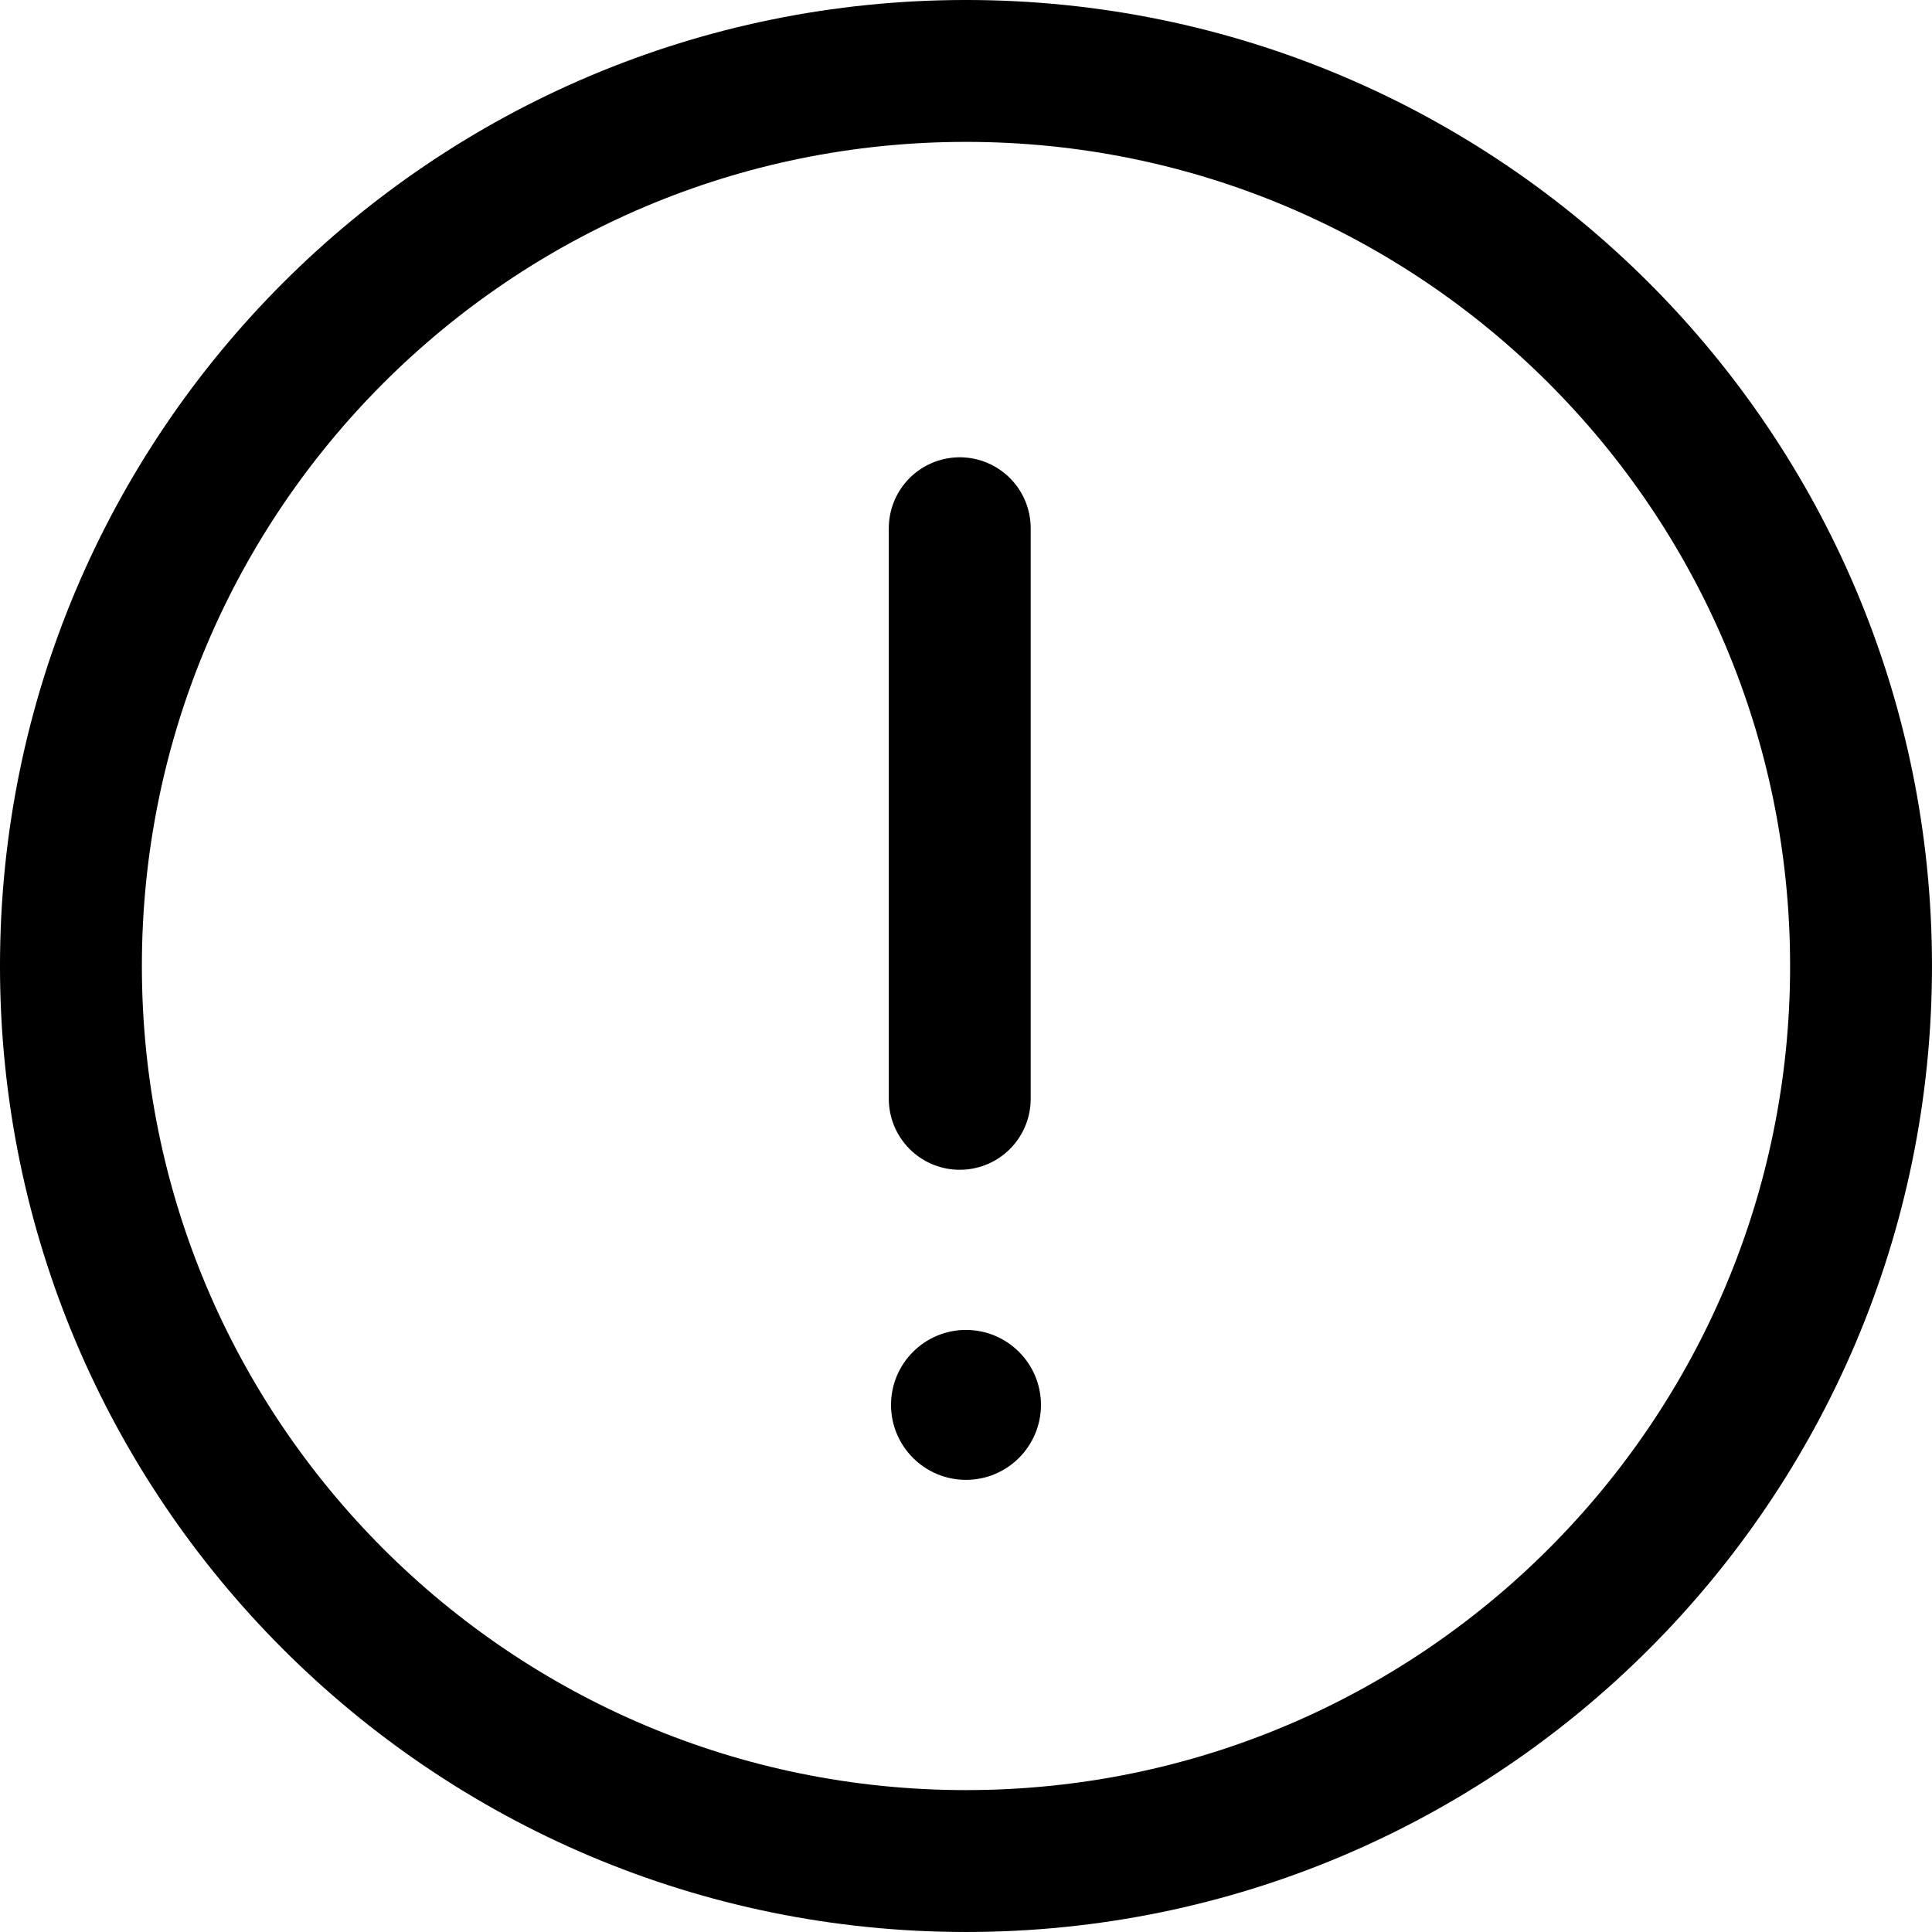
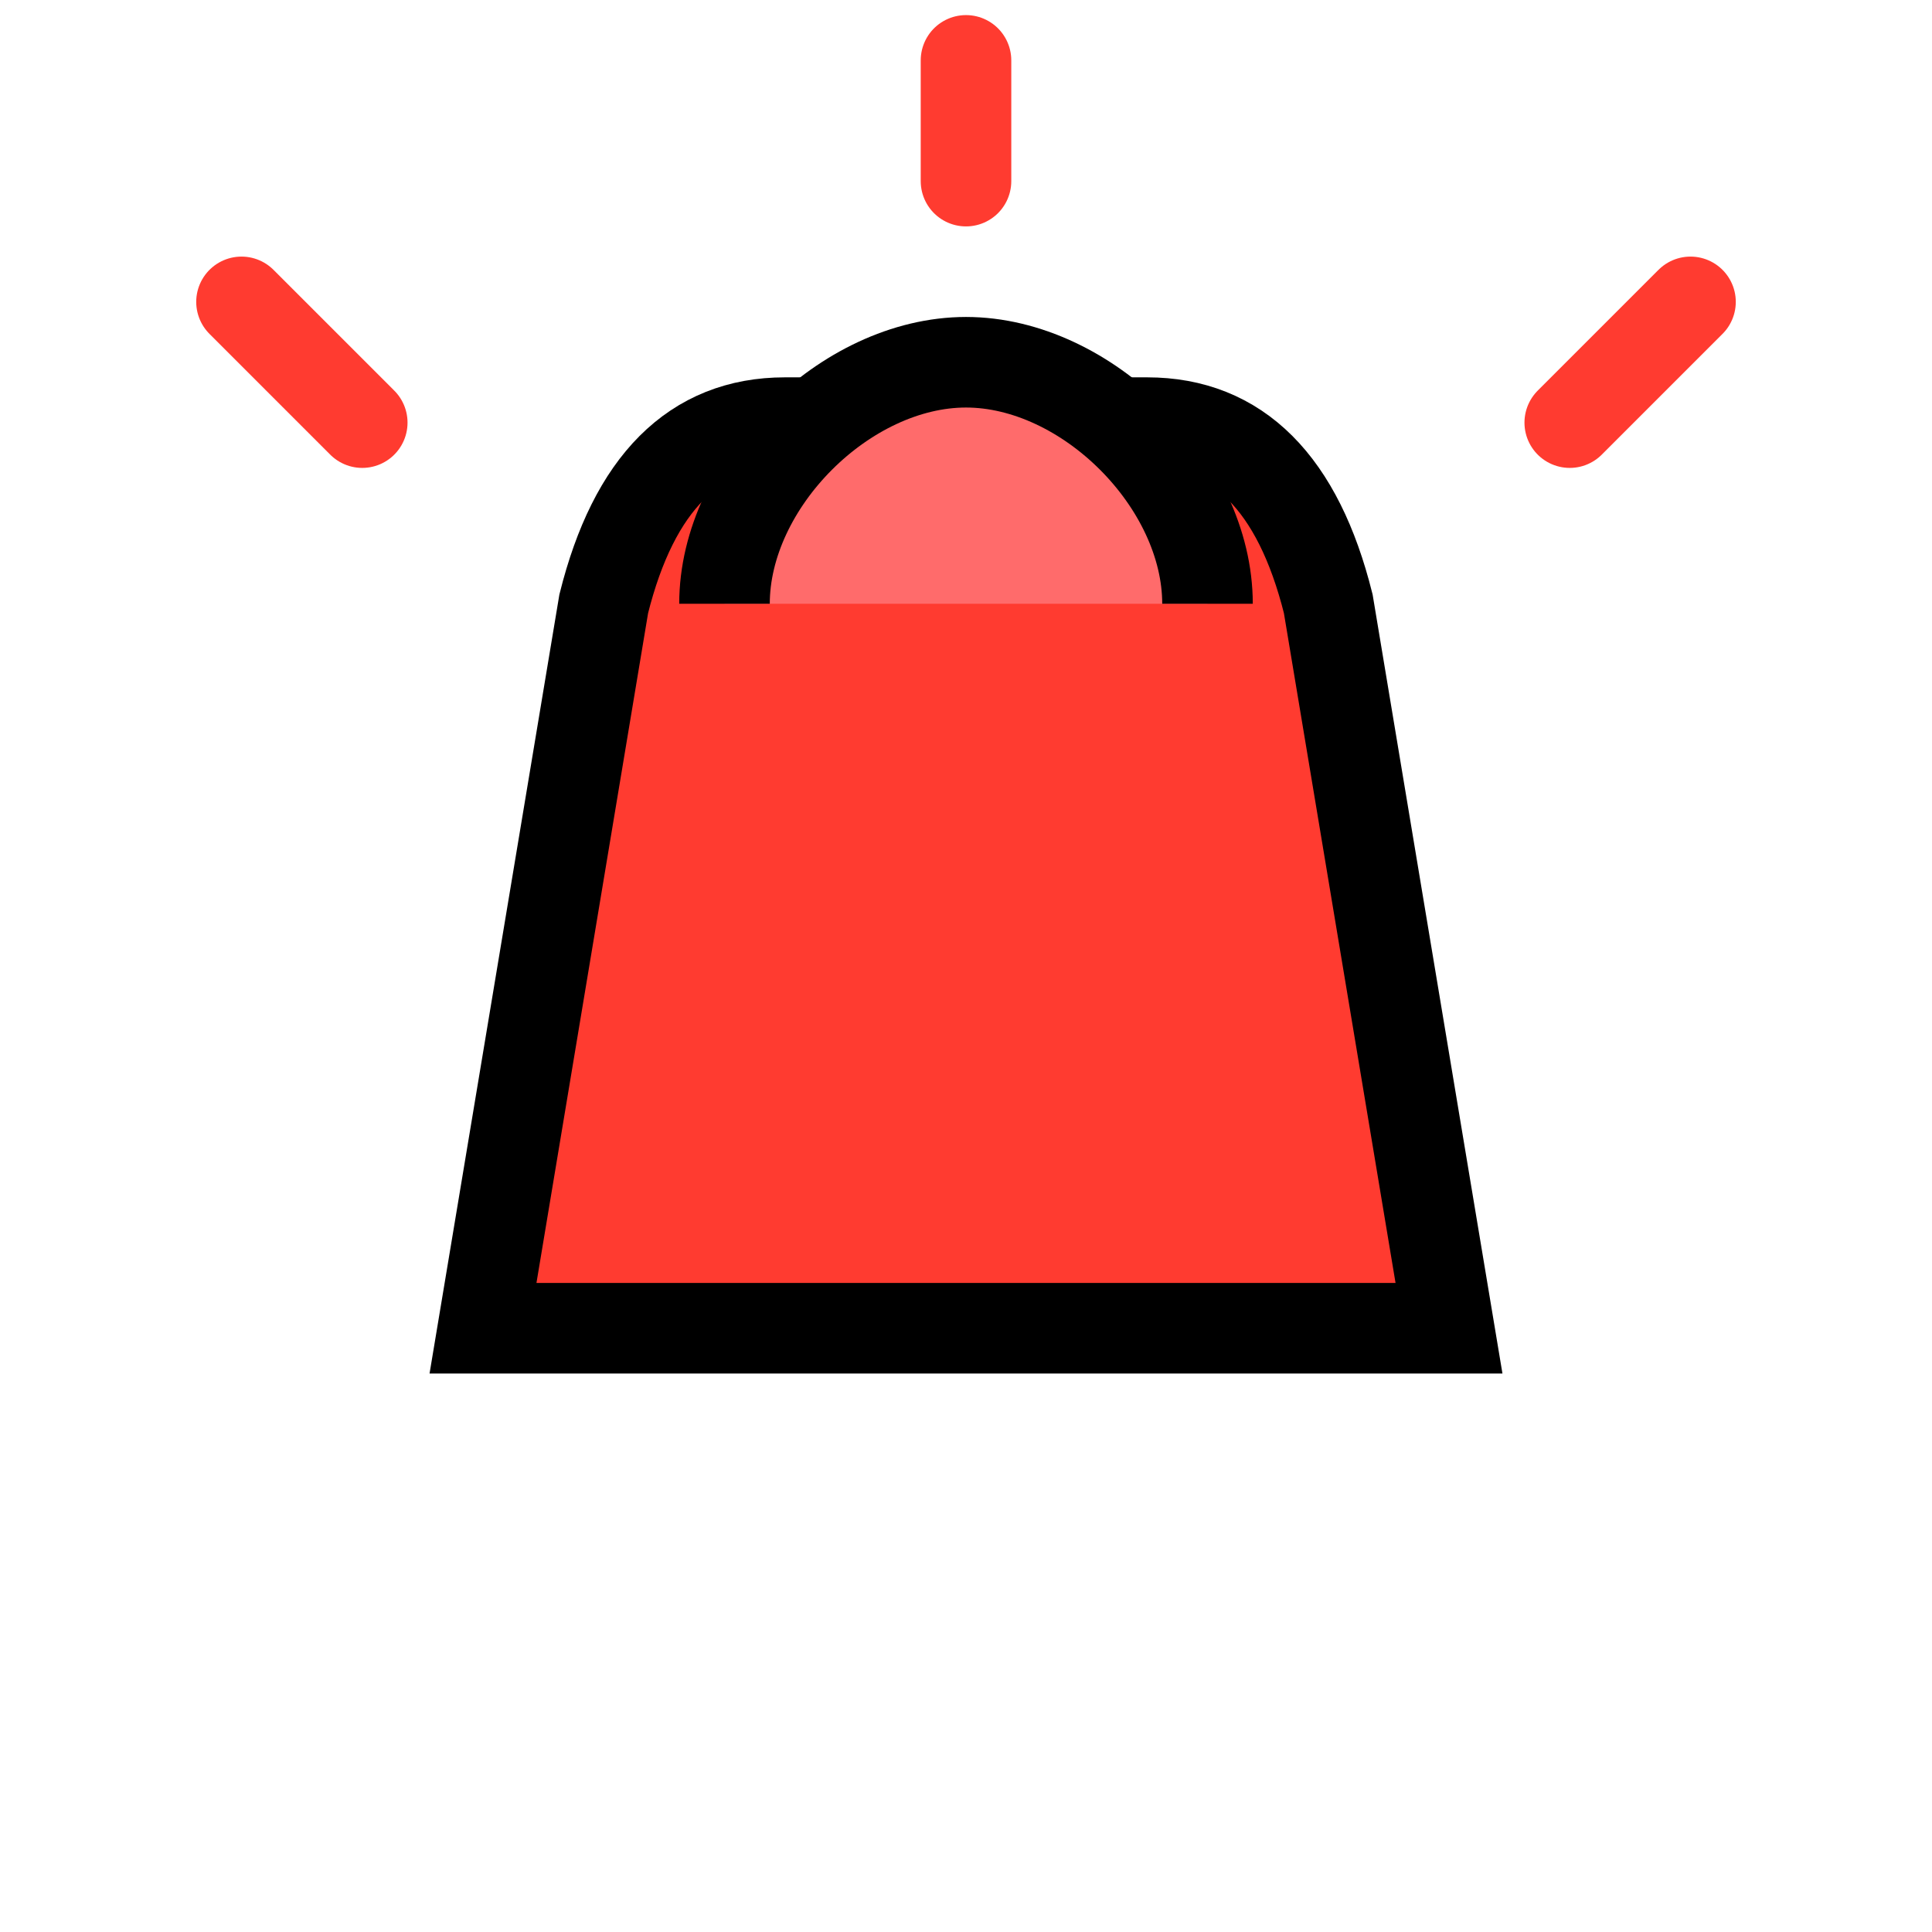
- <svg xmlns="http://www.w3.org/2000/svg" version="1.1" width="40.85" height="40.85" viewBox="0,0,40.85,40.85">
-   <g transform="translate(-219.5752,-159.5752)">
-     <g data-paper-data="{&quot;isPaintingLayer&quot;:true}" fill-rule="nonzero" stroke-linejoin="miter" stroke-miterlimit="10" stroke-dasharray="" stroke-dashoffset="0" style="mix-blend-mode: normal">
-       <path d="M221.075,180c0,-10.452 8.473,-18.925 18.925,-18.925c10.452,0 18.925,8.473 18.925,18.925c0,10.452 -8.473,18.925 -18.925,18.925c-10.452,0 -18.925,-8.473 -18.925,-18.925z" fill="none" stroke="#000000" stroke-width="3" stroke-linecap="butt" />
-       <path d="M238.415,189.28c0,-0.875 0.71,-1.585 1.585,-1.585c0.875,0 1.585,0.71 1.585,1.585c0,0.875 -0.71,1.585 -1.585,1.585c-0.875,0 -1.585,-0.71 -1.585,-1.585z" fill="#000000" stroke="none" stroke-width="0" stroke-linecap="butt" />
-       <path d="M239.868,182.809v-12.065" fill="none" stroke="#000000" stroke-width="3" stroke-linecap="round" />
-     </g>
-   </g>
+ <svg xmlns="http://www.w3.org/2000/svg" width="64" height="64" viewBox="0 0 64 64">
+   <path d="M16 44 H48 L44 20 C43 16 41 14 38 14 H26 C23 14 21 16 20 20 L16 44 Z" fill="#ff3b30" stroke="#000" stroke-width="3" />
+   <path d="M24 20 C24 16 28 12 32 12 C36 12 40 16 40 20" fill="#ff6b6b" stroke="#000" stroke-width="3" />
+   <path d="M32 6 V2" stroke="#ff3b30" stroke-width="3" stroke-linecap="round" />
+   <path d="M12 14 L8 10" stroke="#ff3b30" stroke-width="3" stroke-linecap="round" />
+   <path d="M52 14 L56 10" stroke="#ff3b30" stroke-width="3" stroke-linecap="round" />
</svg>
